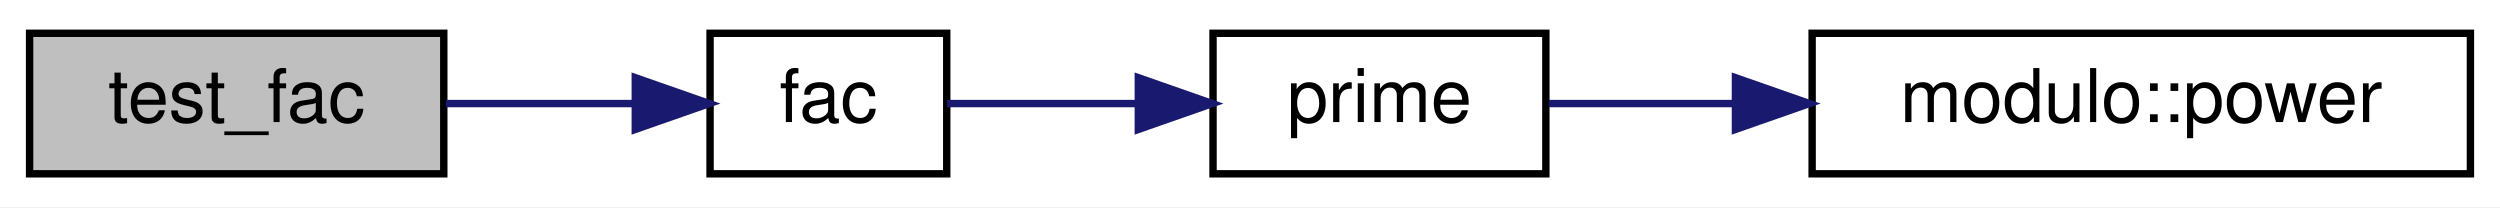
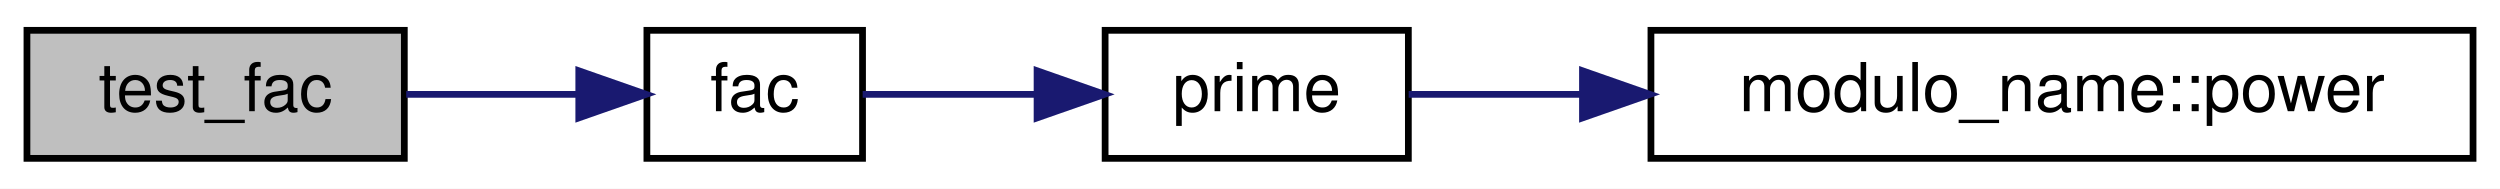
- <svg xmlns="http://www.w3.org/2000/svg" xmlns:xlink="http://www.w3.org/1999/xlink" width="338pt" height="28pt" viewBox="0.00 0.00 338.00 28.00">
+ <svg xmlns="http://www.w3.org/2000/svg" xmlns:xlink="http://www.w3.org/1999/xlink" width="371pt" height="28pt" viewBox="0.00 0.00 371.00 28.00">
  <g id="graph0" class="graph" transform="scale(1 1) rotate(0) translate(4 24)">
-     <polygon fill="white" stroke="transparent" points="-4,4 -4,-24 334,-24 334,4 -4,4" />
+     <polygon fill="white" stroke="transparent" points="-4,4 -4,-24 367,-24 367,4 -4,4" />
    <g id="node1" class="node">
      <g id="a_node1">
        <a xlink:title=" ">
          <polygon fill="#bfbfbf" stroke="black" points="0,-0.5 0,-19.5 56,-19.5 56,-0.5 0,-0.5" />
          <text text-anchor="middle" x="28" y="-7.5" font-family="Helvetica,sans-Serif" font-size="10.00">test_fac</text>
        </a>
      </g>
    </g>
    <g id="node2" class="node">
      <g id="a_node2">
        <a xlink:href="number__theory_8hpp.html#a8119b9949ade11ba2f554e41cc0830df" target="_top" xlink:title=" ">
          <polygon fill="white" stroke="black" points="92,-0.5 92,-19.5 124,-19.5 124,-0.5 92,-0.5" />
          <text text-anchor="middle" x="108" y="-7.5" font-family="Helvetica,sans-Serif" font-size="10.00">fac</text>
        </a>
      </g>
    </g>
    <g id="edge1" class="edge">
      <path fill="none" stroke="midnightblue" d="M56.28,-10C64.59,-10 73.68,-10 81.84,-10" />
      <polygon fill="midnightblue" stroke="midnightblue" points="81.89,-13.5 91.89,-10 81.89,-6.5 81.89,-13.5" />
    </g>
    <g id="node3" class="node">
      <g id="a_node3">
        <a xlink:href="number__theory_8hpp.html#a02e886c6eb18cd3b8894ea2ba9ca9784" target="_top" xlink:title=" ">
          <polygon fill="white" stroke="black" points="160,-0.5 160,-19.5 205,-19.5 205,-0.5 160,-0.5" />
          <text text-anchor="middle" x="182.5" y="-7.5" font-family="Helvetica,sans-Serif" font-size="10.00">prime</text>
        </a>
      </g>
    </g>
    <g id="edge2" class="edge">
      <path fill="none" stroke="midnightblue" d="M124.02,-10C131.47,-10 140.78,-10 149.71,-10" />
      <polygon fill="midnightblue" stroke="midnightblue" points="149.9,-13.5 159.9,-10 149.9,-6.5 149.9,-13.5" />
    </g>
    <g id="node4" class="node">
      <g id="a_node4">
-         <a xlink:href="namespacemodulo.html#a78c1f4f324678db9d37a8dcb30e048f4" target="_top" xlink:title=" ">
-           <polygon fill="white" stroke="black" points="241,-0.5 241,-19.5 330,-19.5 330,-0.5 241,-0.5" />
-           <text text-anchor="middle" x="285.5" y="-7.5" font-family="Helvetica,sans-Serif" font-size="10.00">modulo::power</text>
+         <a xlink:href="namespacemodulo__name.html#a85a6e6e258a516f6597323242c3c5eca" target="_top" xlink:title=" ">
+           <polygon fill="white" stroke="black" points="241,-0.5 241,-19.5 363,-19.5 363,-0.5 241,-0.5" />
+           <text text-anchor="middle" x="302" y="-7.5" font-family="Helvetica,sans-Serif" font-size="10.00">modulo_name::power</text>
        </a>
      </g>
    </g>
    <g id="edge3" class="edge">
-       <path fill="none" stroke="midnightblue" d="M205.42,-10C212.92,-10 221.68,-10 230.58,-10" />
-       <polygon fill="midnightblue" stroke="midnightblue" points="230.63,-13.5 240.63,-10 230.63,-6.5 230.63,-13.5" />
+       <path fill="none" stroke="midnightblue" d="M205.05,-10C212.54,-10 221.41,-10 230.67,-10" />
+       <polygon fill="midnightblue" stroke="midnightblue" points="230.84,-13.5 240.84,-10 230.84,-6.5 230.84,-13.5" />
    </g>
  </g>
</svg>
